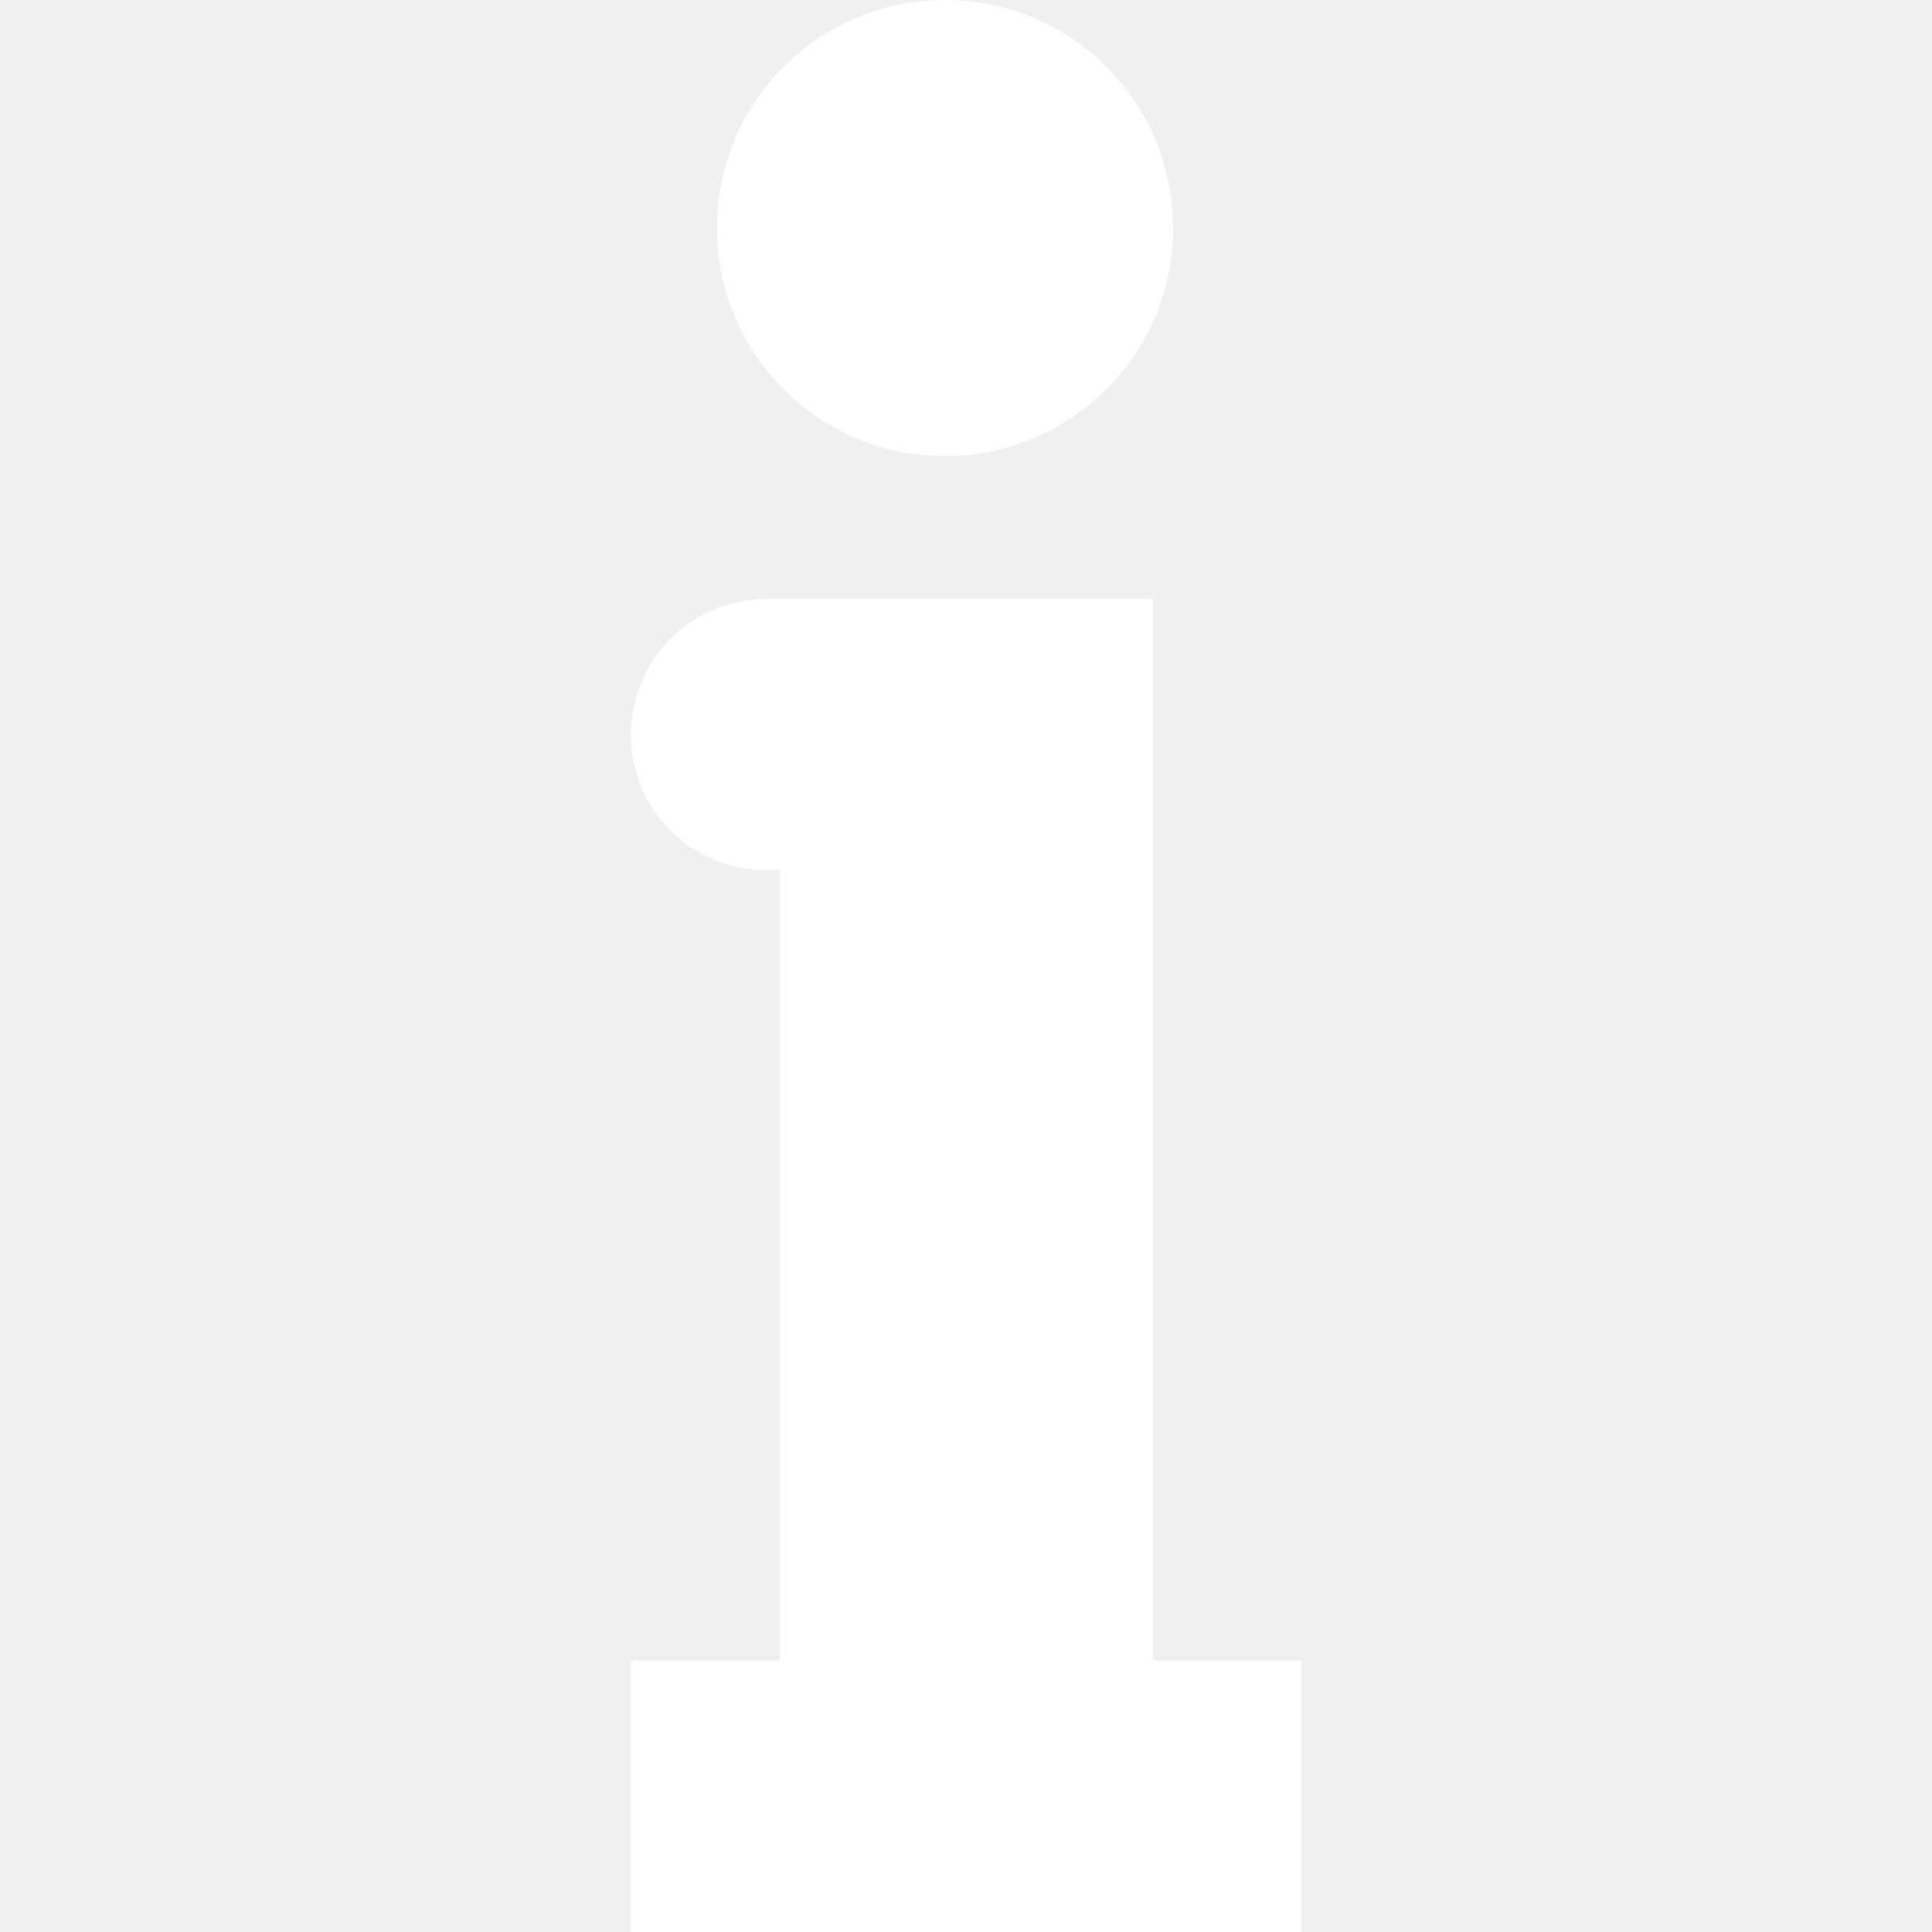
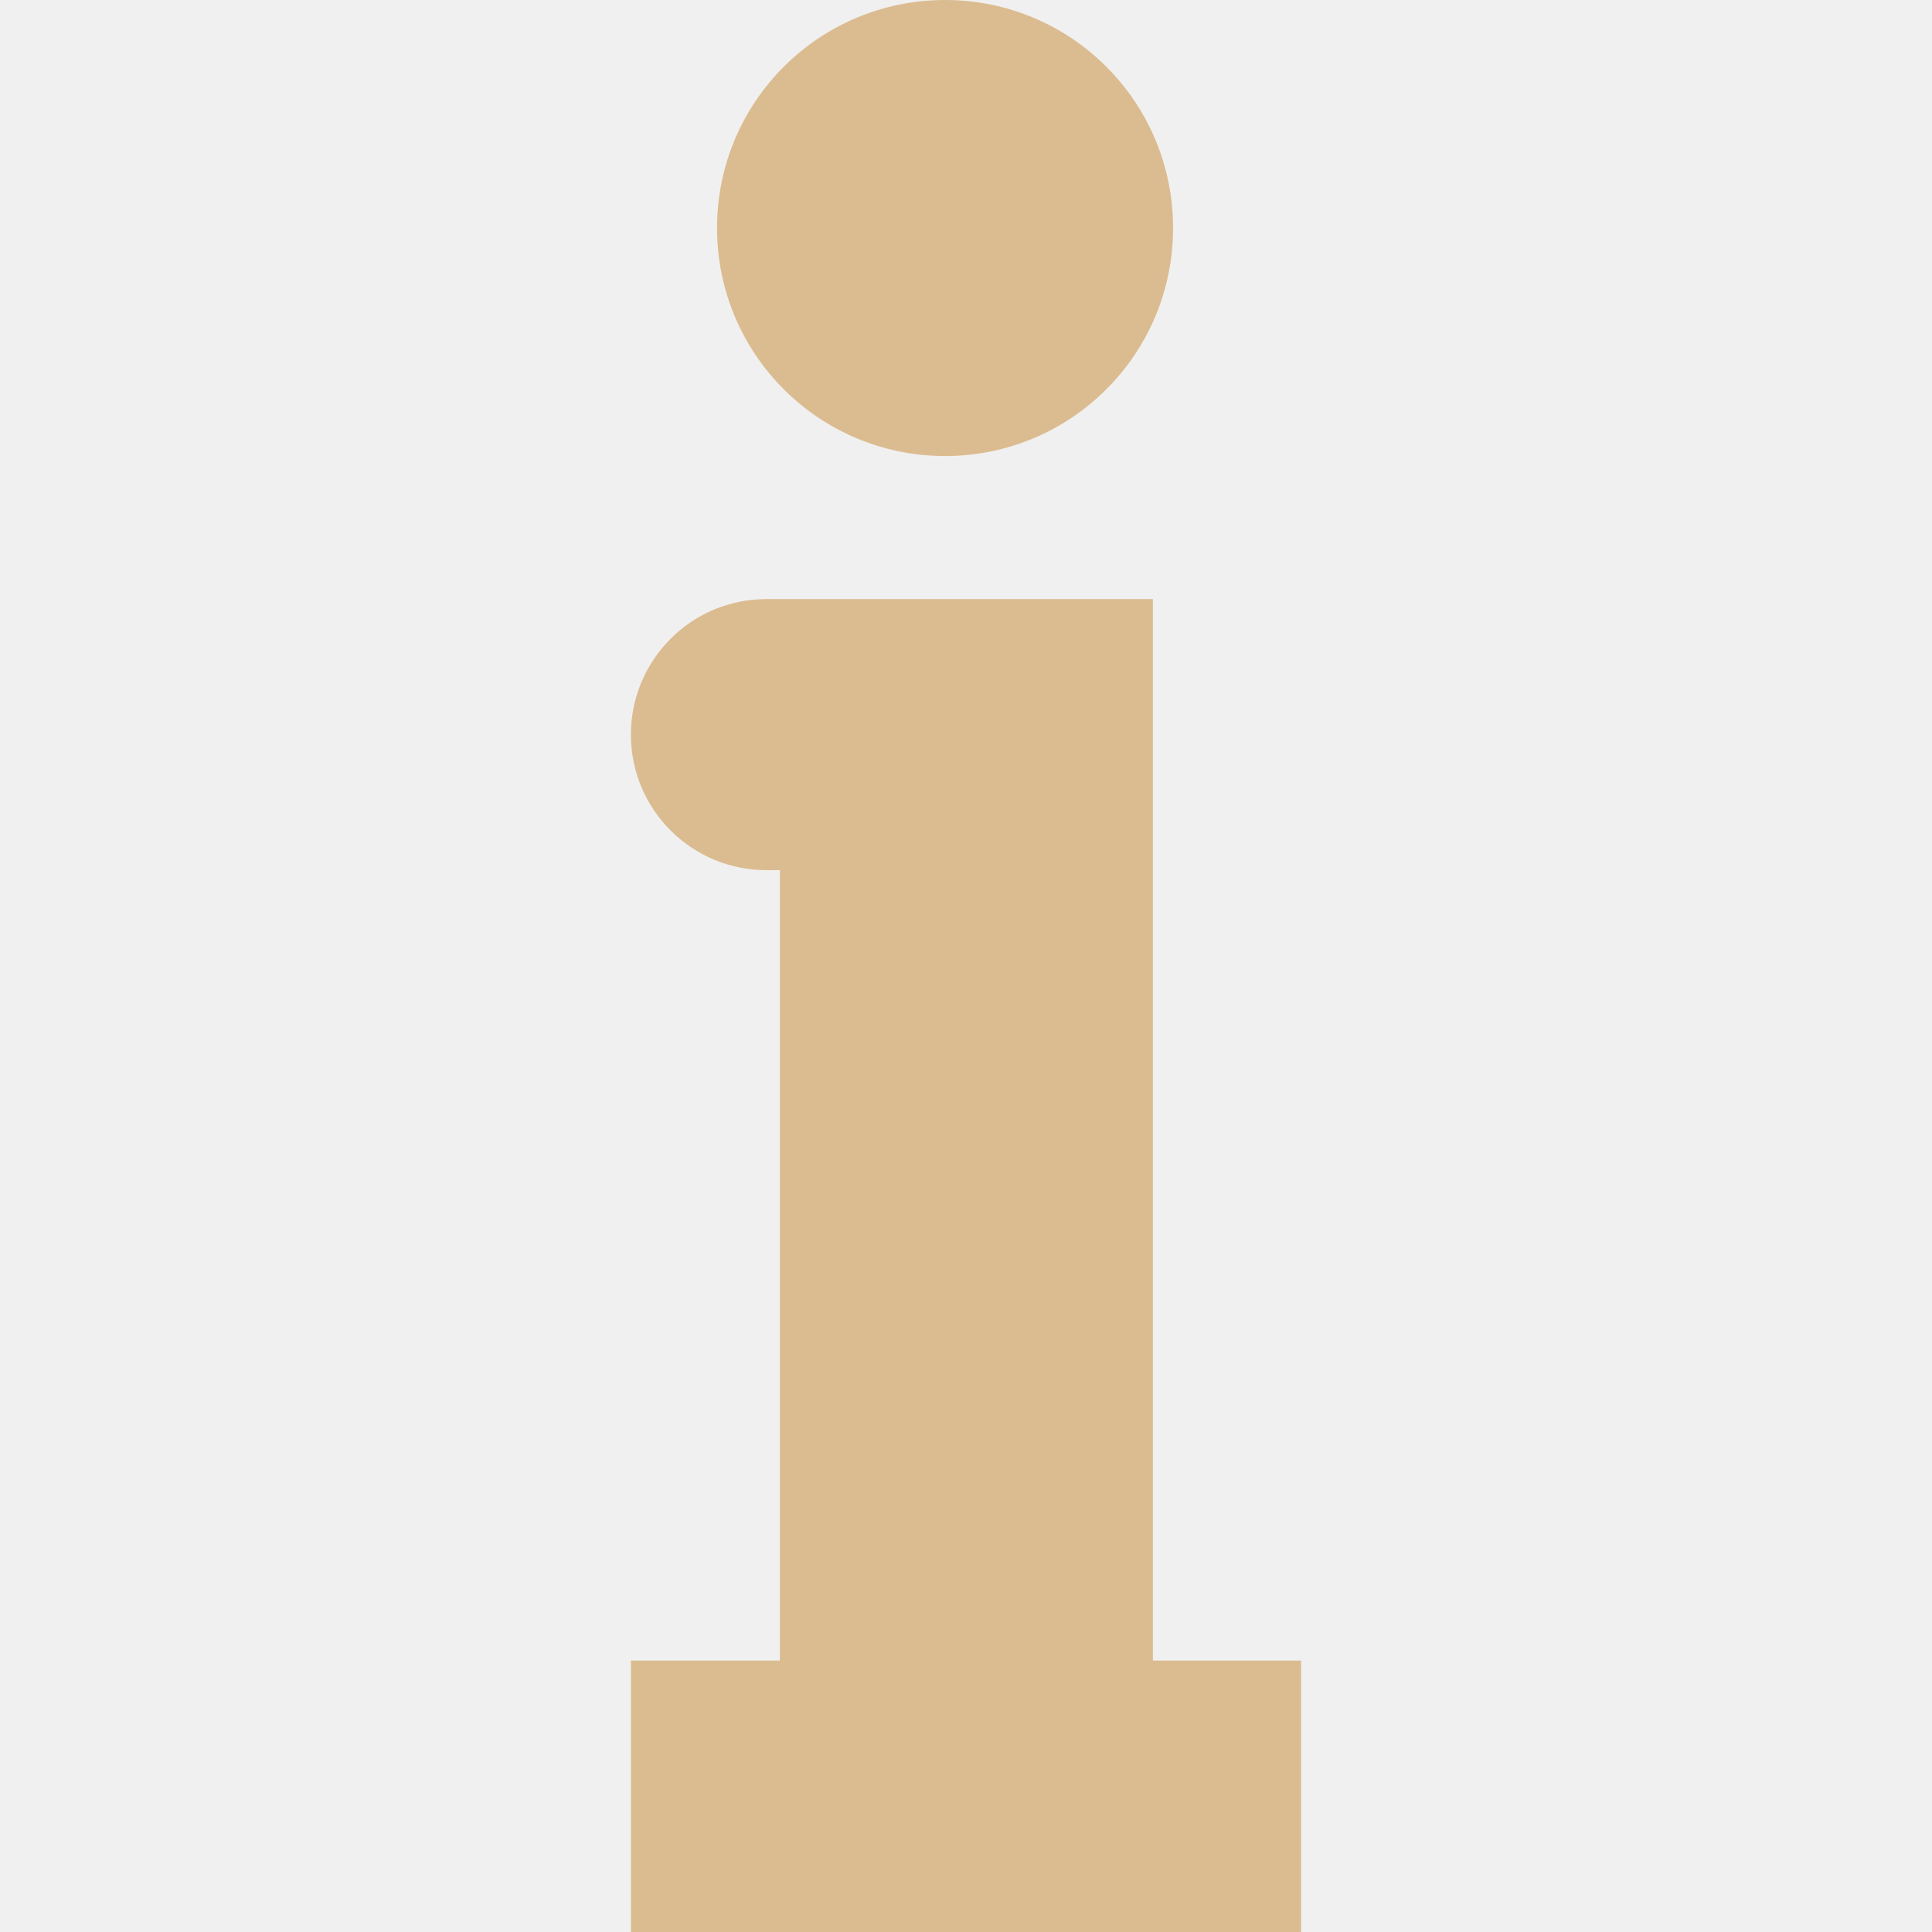
<svg xmlns="http://www.w3.org/2000/svg" version="1.1" id="Capa_1" x="0px" y="0px" viewBox="0 0 488.9 488.9" style="enable-background:new 0 0 488.9 488.9;" xml:space="preserve" width="512px" height="512px">
  <g>
    <g>
-       <path d="M239.15,0c31.9,0,57.7,25.8,57.7,57.7s-25.8,57.7-57.7,57.7s-57.7-25.8-57.7-57.7S207.25,0,239.15,0z M291.65,151.6h-1.5    h-92.8h-3.4c-19,0-34.3,15.4-34.3,34.3l0,0c0,19,15.4,34.3,34.3,34.3h3.4v200h-37.7v68.7h169.6v-68.7h-37.5V151.6H291.65z" fill="#FFFFFF" />
+       <path d="M239.15,0c31.9,0,57.7,25.8,57.7,57.7s-25.8,57.7-57.7,57.7s-57.7-25.8-57.7-57.7S207.25,0,239.15,0z M291.65,151.6h-1.5    h-92.8h-3.4c-19,0-34.3,15.4-34.3,34.3l0,0c0,19,15.4,34.3,34.3,34.3h3.4v200h-37.7v68.7h169.6v-68.7h-37.5V151.6H291.65z" fill="#dbbc90" />
    </g>
  </g>
  <g>
</g>
  <g>
</g>
  <g>
</g>
  <g>
</g>
  <g>
</g>
  <g>
</g>
  <g>
</g>
  <g>
</g>
  <g>
</g>
  <g>
</g>
  <g>
</g>
  <g>
</g>
  <g>
</g>
  <g>
</g>
  <g>
</g>
</svg>
